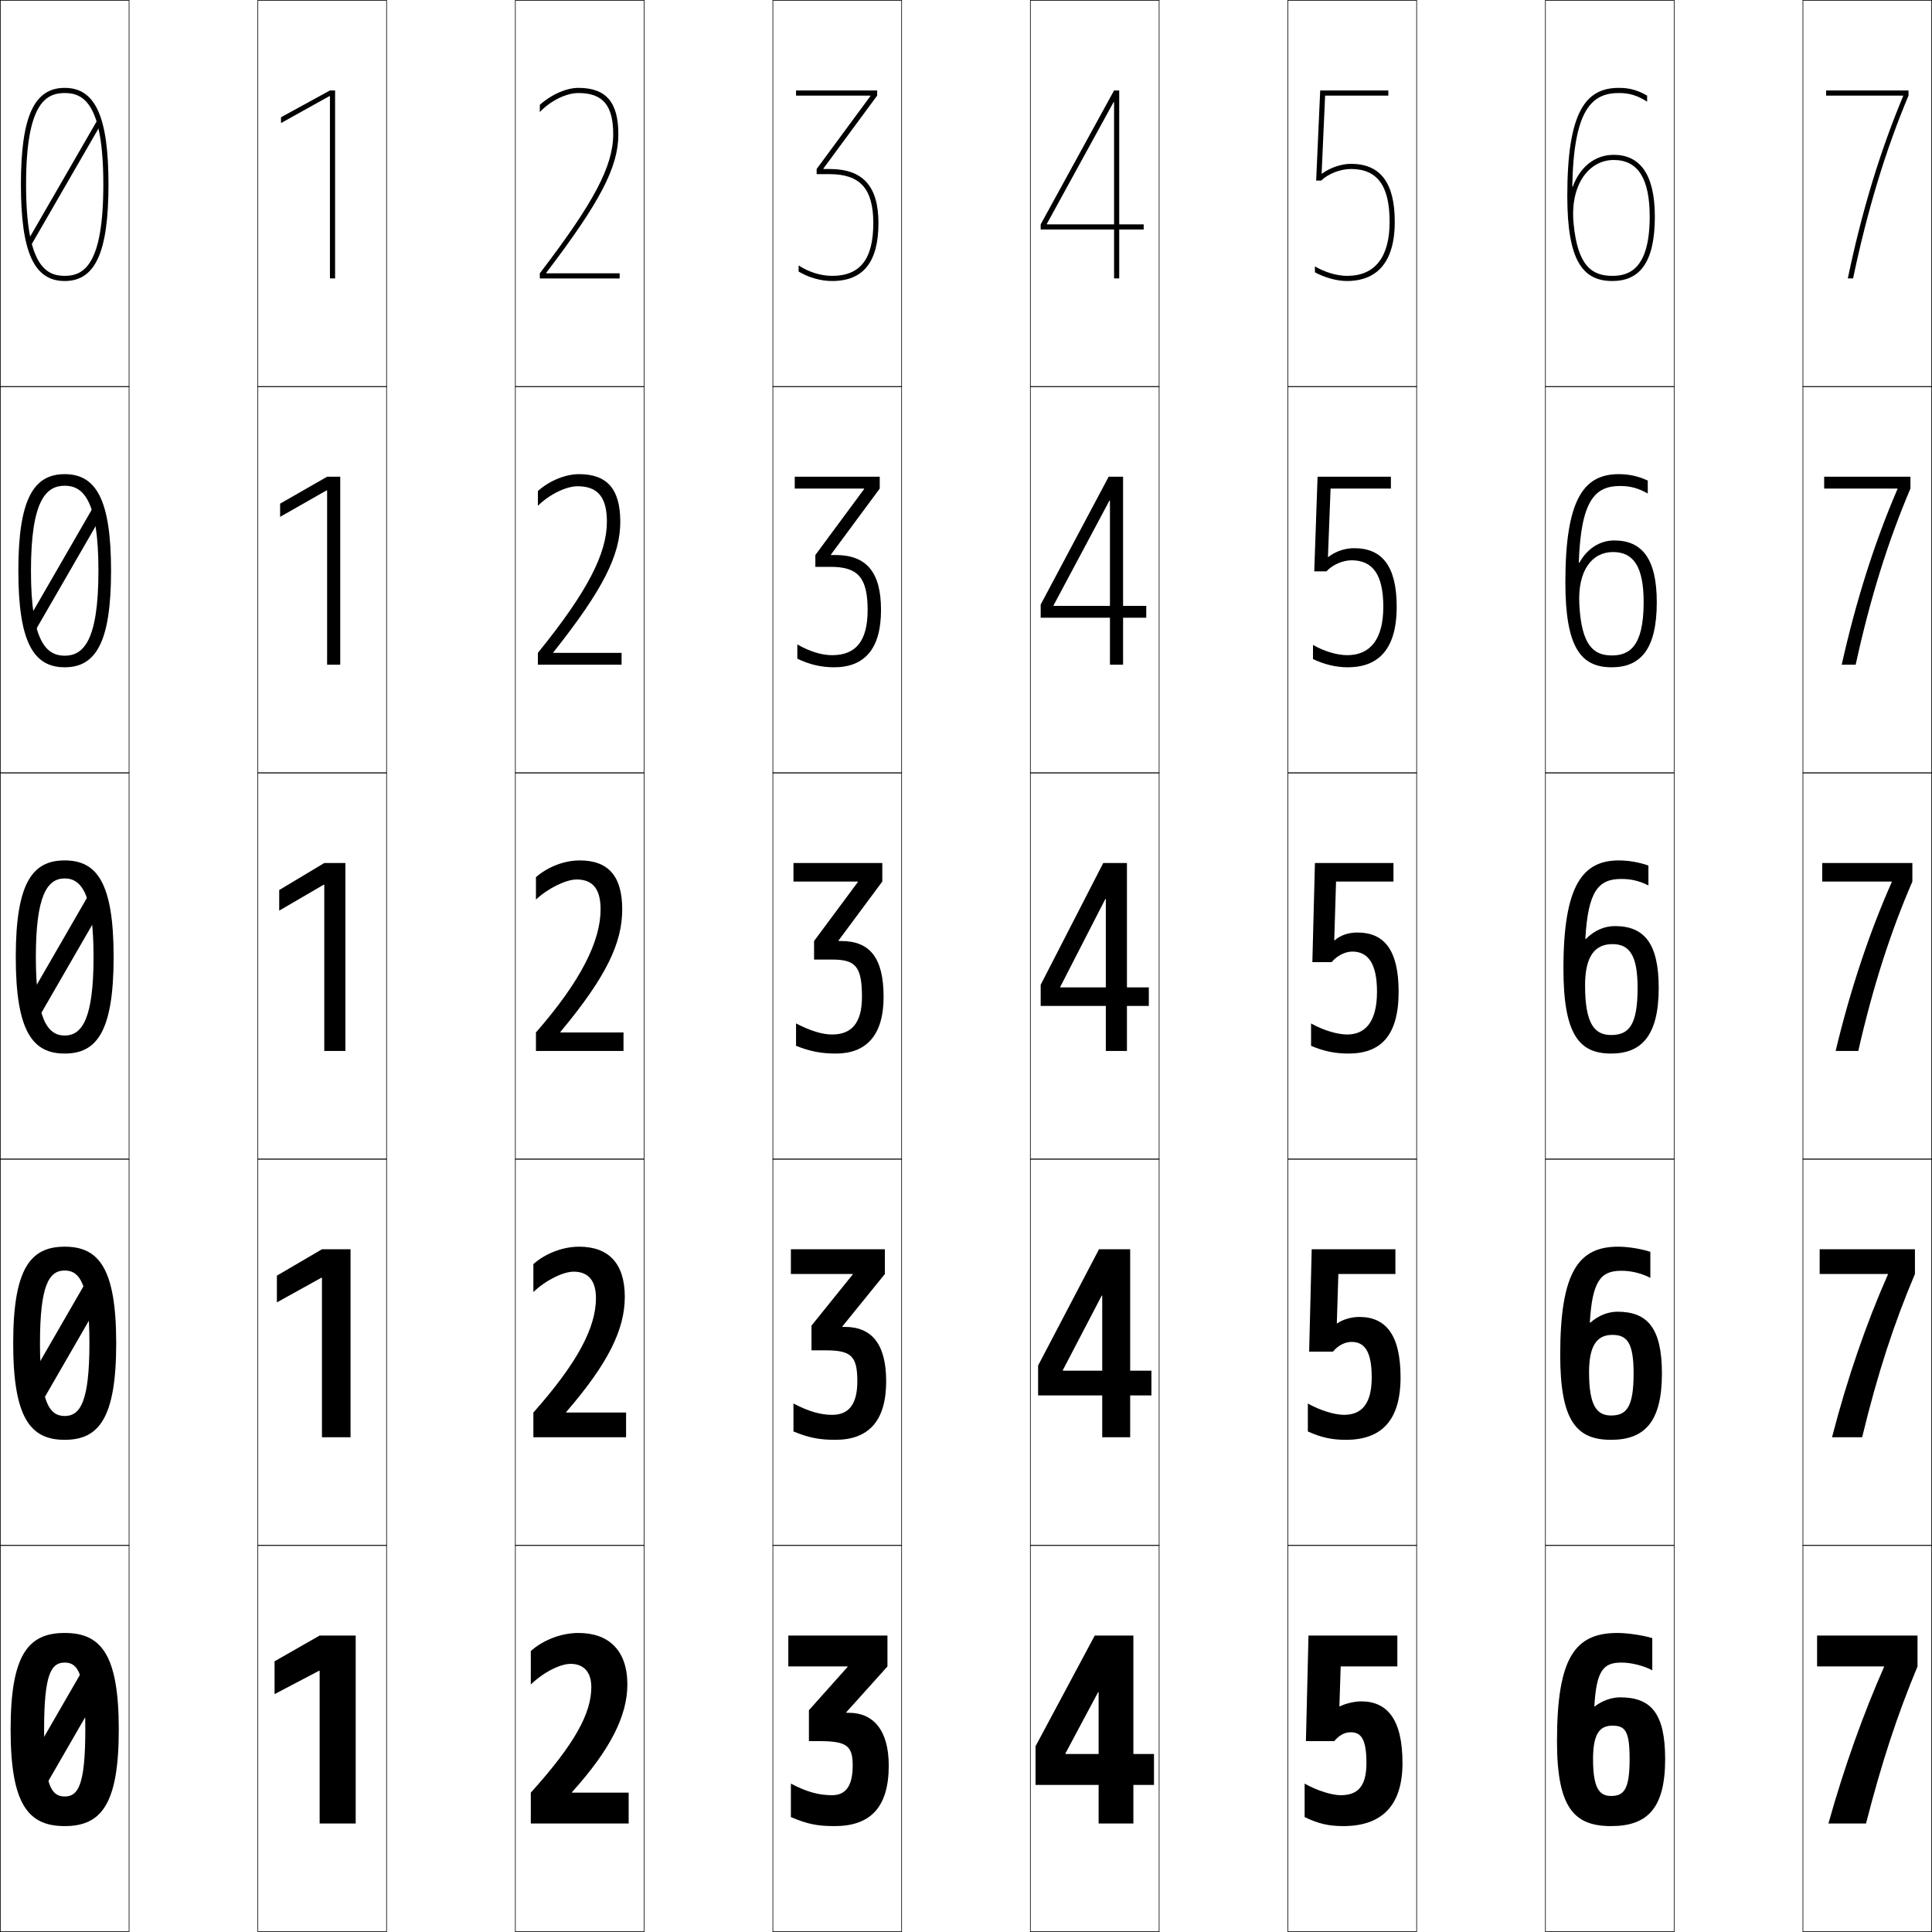
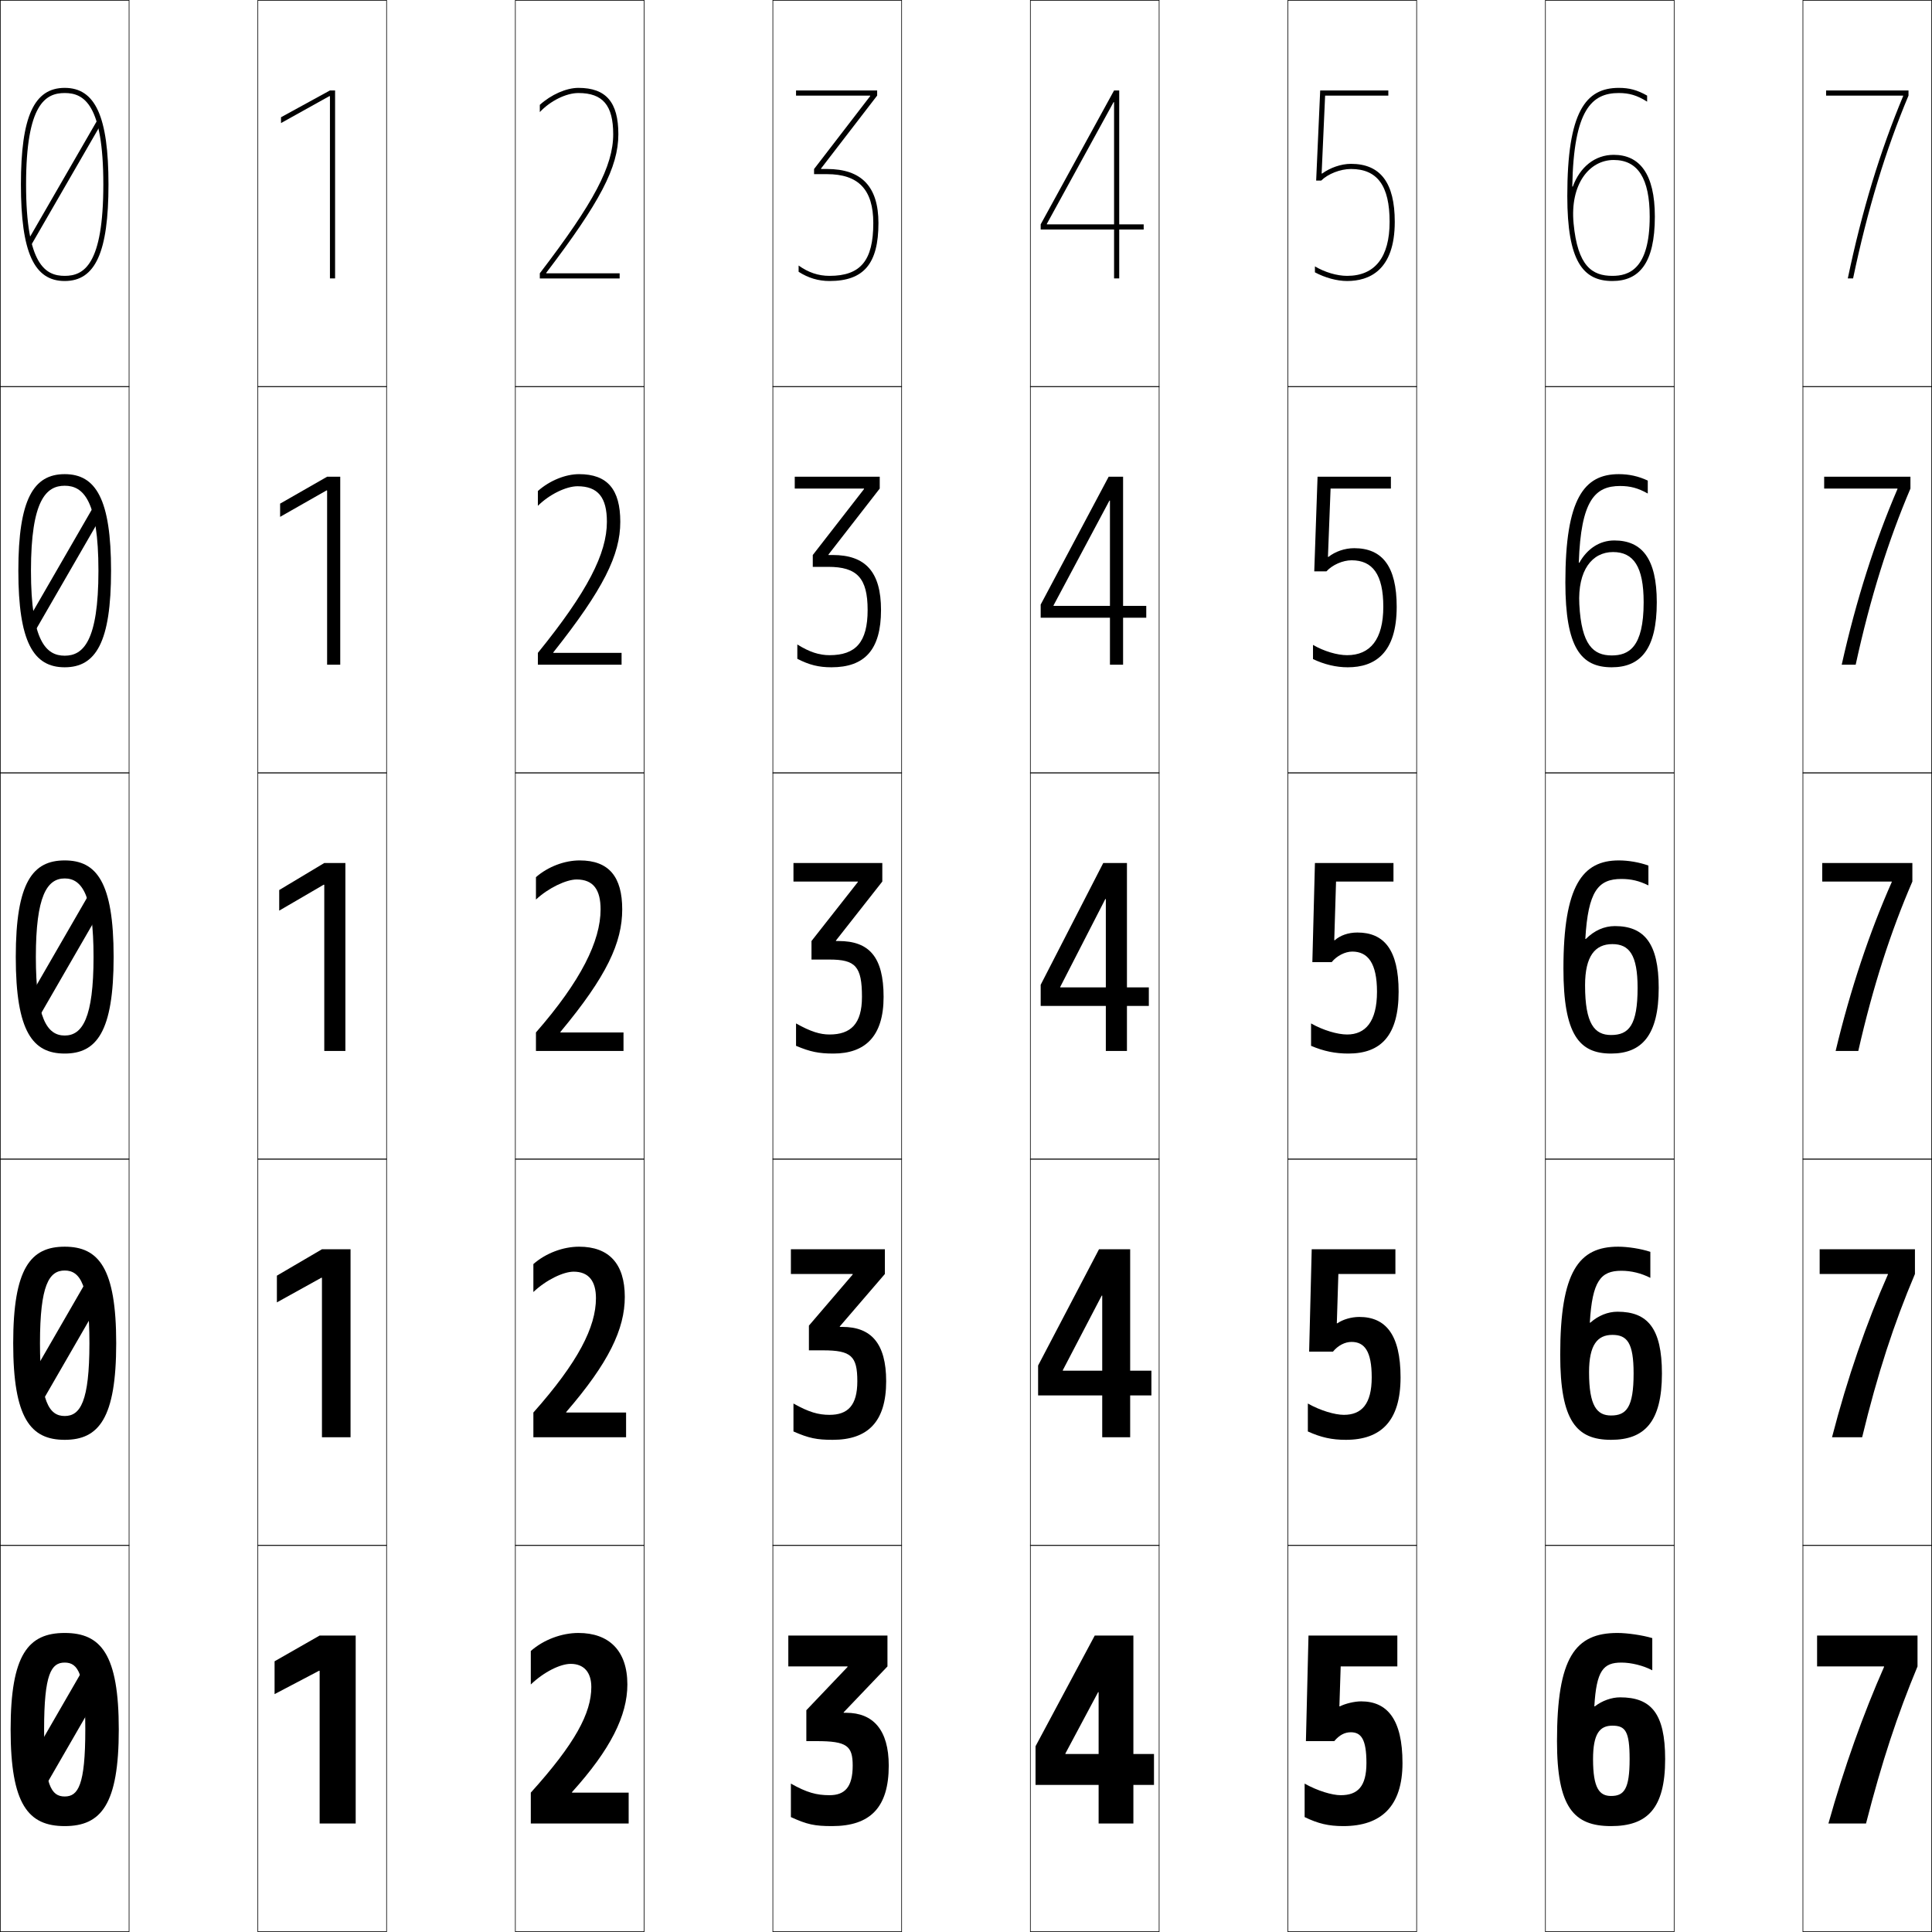
<svg xmlns="http://www.w3.org/2000/svg" width="750.25" height="750.25" viewBox="0 0 750.25 750.25" overflow="visible" enable-background="new 0 0 750.25 750.25" xml:space="preserve">
  <g id="レイヤー1">
    <g>
      <rect x="0.125" y="0.125" fill="none" stroke="#000000" stroke-width="0.25" width="50" height="150" />
      <rect x="100.125" y="0.125" fill="none" stroke="#000000" stroke-width="0.25" width="50" height="150" />
      <rect x="200.125" y="0.125" fill="none" stroke="#000000" stroke-width="0.25" width="50" height="150" />
      <rect x="300.125" y="0.125" fill="none" stroke="#000000" stroke-width="0.25" width="50" height="150" />
      <rect x="400.125" y="0.125" fill="none" stroke="#000000" stroke-width="0.25" width="50" height="150" />
      <rect x="500.125" y="0.125" fill="none" stroke="#000000" stroke-width="0.25" width="50" height="150" />
      <rect x="600.125" y="0.125" fill="none" stroke="#000000" stroke-width="0.25" width="50" height="150" />
      <rect x="0.125" y="150.125" fill="none" stroke="#000000" stroke-width="0.25" width="50" height="150" />
      <rect x="100.125" y="150.125" fill="none" stroke="#000000" stroke-width="0.25" width="50" height="150" />
      <rect x="200.125" y="150.125" fill="none" stroke="#000000" stroke-width="0.25" width="50" height="150" />
      <rect x="300.125" y="150.125" fill="none" stroke="#000000" stroke-width="0.25" width="50" height="150" />
      <rect x="400.125" y="150.125" fill="none" stroke="#000000" stroke-width="0.25" width="50" height="150" />
      <rect x="500.125" y="150.125" fill="none" stroke="#000000" stroke-width="0.25" width="50" height="150" />
      <rect x="600.125" y="150.125" fill="none" stroke="#000000" stroke-width="0.25" width="50" height="150" />
      <rect x="0.125" y="300.125" fill="none" stroke="#000000" stroke-width="0.25" width="50" height="150" />
      <rect x="100.125" y="300.125" fill="none" stroke="#000000" stroke-width="0.25" width="50" height="150" />
      <rect x="200.125" y="300.125" fill="none" stroke="#000000" stroke-width="0.25" width="50" height="150" />
      <rect x="300.125" y="300.125" fill="none" stroke="#000000" stroke-width="0.25" width="50" height="150" />
      <rect x="400.125" y="300.125" fill="none" stroke="#000000" stroke-width="0.25" width="50" height="150" />
      <rect x="500.125" y="300.125" fill="none" stroke="#000000" stroke-width="0.25" width="50" height="150" />
      <rect x="600.125" y="300.125" fill="none" stroke="#000000" stroke-width="0.25" width="50" height="150" />
      <rect x="0.125" y="450.125" fill="none" stroke="#000000" stroke-width="0.25" width="50" height="150" />
      <rect x="100.125" y="450.125" fill="none" stroke="#000000" stroke-width="0.25" width="50" height="150" />
      <rect x="200.125" y="450.125" fill="none" stroke="#000000" stroke-width="0.25" width="50" height="150" />
      <rect x="300.125" y="450.125" fill="none" stroke="#000000" stroke-width="0.25" width="50" height="150" />
      <rect x="400.125" y="450.125" fill="none" stroke="#000000" stroke-width="0.25" width="50" height="150" />
      <rect x="500.125" y="450.125" fill="none" stroke="#000000" stroke-width="0.25" width="50" height="150" />
      <rect x="600.125" y="450.125" fill="none" stroke="#000000" stroke-width="0.25" width="50" height="150" />
      <rect x="0.125" y="600.125" fill="none" stroke="#000000" stroke-width="0.25" width="50" height="150" />
      <rect x="100.125" y="600.125" fill="none" stroke="#000000" stroke-width="0.25" width="50" height="150" />
      <rect x="200.125" y="600.125" fill="none" stroke="#000000" stroke-width="0.25" width="50" height="150" />
      <rect x="300.125" y="600.125" fill="none" stroke="#000000" stroke-width="0.25" width="50" height="150" />
      <rect x="400.125" y="600.125" fill="none" stroke="#000000" stroke-width="0.25" width="50" height="150" />
      <rect x="500.125" y="600.125" fill="none" stroke="#000000" stroke-width="0.25" width="50" height="150" />
      <rect x="600.125" y="600.125" fill="none" stroke="#000000" stroke-width="0.25" width="50" height="150" />
      <rect x="700.125" y="0.125" fill="none" stroke="#000000" stroke-width="0.25" width="50" height="150" />
      <rect x="700.125" y="150.125" fill="none" stroke="#000000" stroke-width="0.25" width="50" height="150" />
      <rect x="700.125" y="300.125" fill="none" stroke="#000000" stroke-width="0.25" width="50" height="150" />
      <rect x="700.125" y="450.125" fill="none" stroke="#000000" stroke-width="0.25" width="50" height="150" />
      <rect x="700.125" y="600.125" fill="none" stroke="#000000" stroke-width="0.25" width="50" height="150" />
    </g>
    <g>
      <path d="M25.125,634.125c14.134,0,21,8.363,21,37.5s-6.866,37.5-21,37.5v-11.5c5.225,0,8-4.36,8-26      s-2.775-26-8-26s-8,4.36-8,26s2.775,26,8,26v11.5c-14.134,0-21-8.363-21-37.5      S10.991,634.125,25.125,634.125z" />
      <path d="M25.125,484.125c13.215,0,20,8.326,20,37.5s-6.785,37.5-20,37.5v-9.25      c6.052,0,9.6-5.603,9.6-28.25s-3.548-28.25-9.6-28.25s-9.6,5.603-9.6,28.25      s3.548,28.25,9.6,28.25v9.25c-13.215,0-20-8.326-20-37.5S11.91,484.125,25.125,484.125z" />
      <path d="M25.125,334.125c12.297,0,19,8.29,19,37.5s-6.703,37.5-19,37.5v-7      c6.88,0,11.2-6.845,11.2-30.5s-4.32-30.5-11.2-30.5s-11.2,6.845-11.2,30.5      s4.32,30.5,11.2,30.5v7c-12.297,0-19-8.29-19-37.5S12.828,334.125,25.125,334.125z" />
      <path d="M25.125,184.125c12.106,0,18,9.752,18,37.5s-5.894,37.5-18,37.5v-4.5      c7.148,0,13.1-5.531,13.1-33s-5.952-33-13.1-33s-13.1,5.531-13.1,33      s5.952,33,13.1,33v4.5c-12.106,0-18-9.752-18-37.5S13.019,184.125,25.125,184.125z" />
      <path d="M25.125,109.125c11.916,0,17-11.215,17-37.5s-5.084-37.5-17-37.5s-17,11.215-17,37.5      S13.209,109.125,25.125,109.125v-2c-7.417,0-15-4.218-15-35.5s7.583-35.5,15-35.5s15,4.218,15,35.5      s-7.583,35.5-15,35.5V109.125z" />
    </g>
    <g>
      <rect x="23.875" y="43.557" transform="matrix(-0.8660718 -0.4999197 0.4999197 -0.8660718 10.89556 145.0337)" width="2" height="55" />
      <rect x="-2.625" y="218.807" transform="matrix(0.5000004 -0.8660252 0.8660252 0.5000004 -179.0038 132.071)" width="55" height="4.5" />
      <rect x="21.375" y="343.557" transform="matrix(-0.866037 -0.49998 0.49998 -0.866037 -139.1036 704.8438)" width="7" height="55" />
      <rect x="-2.625" y="516.808" transform="matrix(0.5000042 -0.866023 0.866023 0.5000042 -438.8105 282.0689)" width="55" height="8.5" />
      <rect x="19.875" y="643.558" transform="matrix(-0.866023 -0.5000042 0.5000042 -0.866023 -289.1143 1264.646)" width="10" height="55" />
    </g>
    <g>
      <polygon points="124.125,648.875 124.125,708.125 138.125,708.125 138.125,635.125 124.125,635.125 106.625,645.125       106.625,657.875 123.951,648.775 " />
      <polygon points="125.025,558.125 136.125,558.125 136.125,485.125 125.025,485.125 107.525,495.375       107.525,505.75 124.851,496.15 125.025,496.25 " />
      <polygon points="125.925,408.125 134.125,408.125 134.125,335.125 125.925,335.125 108.425,345.625       108.425,353.625 125.751,343.524 125.925,343.625 " />
      <polygon points="127.025,258.125 132.125,258.125 132.125,185.125 127.025,185.125 108.775,195.577       108.775,200.708 126.851,190.415 127.025,190.515 " />
      <polygon points="128.125,35.125 109.125,45.53 109.125,47.791 127.951,37.305 128.125,37.405       128.125,108.125 130.125,108.125 130.125,35.125 " />
    </g>
    <g>
      <polygon points="426.625,708.125 440.125,708.125 440.125,635.125 425.125,635.125 402.125,678.125 402.125,693.125       448.125,693.125 448.125,681.125 413.725,681.125 413.725,680.925 426.425,657.125 426.625,657.125 " />
      <polygon points="428.025,558.125 438.875,558.125 438.875,485.125 426.775,485.125 403.125,530.275       403.125,541.875 447.125,541.875 447.125,532.275 412.725,532.275 412.725,532.074 427.824,503.125       428.025,503.125 " />
      <polygon points="429.425,349.125 429.425,408.125 437.625,408.125 437.625,335.125 428.425,335.125       404.125,382.425 404.125,390.625 446.125,390.625 446.125,383.425 411.725,383.425 411.725,383.225       429.225,349.125 " />
      <polygon points="445.125,239.875 445.125,235.275 409.125,235.275 409.125,235.075 430.824,194.4       431.025,194.4 431.025,258.125 436.125,258.125 436.125,185.125 430.525,185.125 404.125,234.775       404.125,239.875 " />
      <polygon points="406.525,86.925 432.425,39.675 432.625,39.675 432.625,108.125 434.625,108.125       434.625,35.125 432.625,35.125 404.125,87.125 404.125,89.125 444.125,89.125 444.125,87.125 406.525,87.125 " />
    </g>
    <g>
-       <path d="M319.765,65.425L340.625,37.125v-2h-31.5v2h28.86v0.2L317.125,65.625v2h5      c11.916,0,17,5.682,17,19c0,13.986-5.084,20.5-16,20.5c-4.371,0-9.186-1.513-13-4.046      v2.375c3.956,2.346,8.598,3.671,13,3.671c12.112,0,18-7.36,18-22.5      c0-14.327-6.038-21-19-21h-2.36V65.425z" />
-       <path d="M308.625,185.125v4.6h26.93v0.2L316.625,215.525V220.125h6      c10.49,0,14.3,4.143,14.3,16.75c0,12.187-4.66,17.55-13.8,17.55      c-3.983,0-8.667-1.389-13.5-4.173v5.537c4.755,2.271,9.226,3.336,14.25,3.336      c11.799,0,18.25-7.072,18.25-22.25c0-14.89-5.784-21.35-17.75-21.35h-1.68v-0.2      L341.625,189.725V185.125H308.625z" />
-       <path d="M333.125,342.525l-17,22.899V372.625h7c9.064,0,11.6,2.604,11.6,14.5      c0,10.387-4.236,14.6-11.6,14.6c-3.596,0-8.148-1.264-14-4.3V406.125      c5.554,2.195,9.853,3,15.5,3c11.485,0,18.5-6.785,18.5-22c0-15.452-5.531-21.7-16.5-21.7      h-1v-0.2l17-22.899V335.125h-34.5v7.2h25V342.525z" />
-       <path d="M307.125,485.125v9.6h24v0.201l-16,19.85V524.375h5.5c9.907,0,12.3,2.218,12.3,12      c0,9.301-3.583,13.05-9.8,13.05c-4.328,0-8.93-1.228-15-4.399V555.875      c5.992,2.461,10.057,3.25,16.25,3.25c12.666,0,19.75-7.02,19.75-22.75      c0-14.675-5.819-21.1-16-21.1h-1v-0.201l16.5-20.35V485.125H307.125z" />
-       <path d="M329.125,647.325l-15,16.8v12h4c10.75,0,13,1.832,13,9.5c0,8.216-2.931,11.5-8,11.5      c-5.061,0-9.711-1.19-16-4.5v13c6.43,2.728,10.261,3.5,17,3.5c13.846,0,21-7.255,21-23.5      c0-13.897-6.107-20.5-15.5-20.5h-1v-0.2l16-17.8v-12h-38.5v12h23V647.325z" />
-     </g>
-     <g>
      <path d="M520.325,662.626L520.125,662.625l0.5-15.5h22v-12h-34.5l-1,41h11      c1.977-2.326,4.039-3.439,6.424-3.439c4.01,0,6.076,2.688,6.076,11.939      c0,9.094-3.358,12.5-10,12.5c-3.338,0-9.002-1.69-14-4.5v13c5.265,2.548,9.32,3.5,15,3.5      c14.807,0,23-7.766,23-24.5c0-17.012-5.951-23.939-16.076-23.939      C525.998,660.686,522.409,661.549,520.325,662.626z" />
      <path d="M519.125,513.875l0.6-19.15H541.875V485.125h-32.5l-1,39.75h9.25      c1.975-2.384,4.629-3.77,7.212-3.77c5.031,0,7.838,3.588,7.838,13.77      c0,10.391-3.95,14.55-10.8,14.55c-3.518,0-9.146-1.653-14-4.399V555.875      c5.126,2.332,9.359,3.25,14.75,3.25c13.678,0,21.25-7.336,21.25-24.25      c0-16.72-5.854-23.47-16.038-23.47c-3.071,0-6.41,0.993-8.512,2.47H519.125z" />
      <path d="M518.125,365.125l0.7-22.8H541.125V335.125h-30.5l-1,38.5h7.5      c1.974-2.442,5.22-4.1,8-4.1c6.053,0,9.6,4.488,9.6,15.6      c0,11.688-4.543,16.6-11.6,16.6c-3.698,0-9.291-1.616-14-4.3V406.125      c4.987,2.116,9.397,3,14.5,3c12.549,0,19.5-6.907,19.5-24c0-16.428-5.756-23-16-23      c-3.592,0-6.681,1.124-8.8,3H518.125z" />
      <path d="M540.125,189.725V185.125h-28.479l-1.283,36.75h4.729      c2.307-2.529,6.33-4.3,9.783-4.3c8.143,0,12.3,5.501,12.3,18.05      c0,12.713-5.124,18.8-14.05,18.8c-3.854,0-9.006-1.525-13.25-3.991v5.507      c4.439,2.099,8.959,3.185,13.5,3.185c10.494,0,19-5.449,19-23.5      c0-15.784-5.658-22.75-16.5-22.75c-3.736,0-7.394,1.322-9.999,3.383h-0.2      l1.027-26.533H540.125z" />
      <path d="M513.227,67.39L514.581,37.125H539.125v-2h-26.456l-1.567,35h1.956      c2.642-2.616,7.441-4.5,11.567-4.5c10.233,0,15,6.514,15,20.5c0,13.738-5.706,21-16.5,21      c-4.008,0-8.721-1.435-12.5-3.682v2.313c3.893,2.081,8.521,3.369,12.5,3.369      c8.439,0,18.5-3.99,18.5-23c0-15.14-5.561-22.5-17-22.5      c-3.882,0-8.106,1.521-11.198,3.765H513.227z" />
    </g>
    <g>
      <path d="M629.625,645.625c3.862,0,8.564,1.175,12,3v-12.5c-3.761-1.14-9.72-2-13.5-2      c-16.483,0-23.5,9.498-23.5,42c0,25.834,6.577,33,21,33v-11.7c-4.514,0-7-2.971-7-14.3      c0-9.847,2.571-13,7.5-13c5.056,0,6.7,2.152,6.7,13      c0,11.675-2.158,14.3-7.2,14.3V709.125c13.958,0,21-6.716,21-26      c0-17.837-5.487-24-17.5-24c-3.306,0-6.966,1.309-9.8,3.5H619.125      C619.927,648.717,622.619,645.625,629.625,645.625z" />
      <path d="M628.375,484.125c-15.263,0-22.5,9.587-22.5,42c0,25.758,6.363,33,19.75,33v-9.45      c-5.465,0-8.55-3.646-8.55-16.8c0-10.588,3.223-14.5,9.05-14.5      c5.783,0,8.25,3.129,8.25,15c0,13.115-2.787,16.3-8.75,16.3V559.125      c12.932,0,19.75-6.887,19.75-25.75c0-17.6-5.586-24-17.25-24      c-3.728,0-7.473,1.505-10.55,4.25H617.375c0.938-16.244,4.255-20.15,12.25-20.15      c3.838,0,7.72,0.947,11.25,2.75V486.125C637.234,484.916,632.121,484.125,628.375,484.125z" />
      <path d="M628.625,334.125c-14.042,0.001-21.5,9.676-21.5,42c0,25.682,6.148,33,18.5,33v-7.2      c-6.417,0-10.1-4.32-10.1-19.3c0-11.33,3.874-16,10.6-16      c6.511,0,9.8,4.104,9.8,17c0,14.555-3.416,18.3-10.3,18.3V409.125      c11.906,0,18.5-7.057,18.5-25.5c0-17.362-5.684-24-17-24c-4.149,0-7.98,1.701-11.3,5H615.625      c1.073-18.58,5.016-23.3,14-23.3c3.812,0,6.875,0.718,10.5,2.5V336.125      C636.604,334.847,632.336,334.124,628.625,334.125z" />
      <path d="M629.125,188.725c3.91,0,6.973,0.792,10.75,2.925V186.625      c-3.689-1.732-7.355-2.5-11.25-2.5c-13.486,0-20.75,9.513-20.75,42      c0,25.461,6.107,33,18,33v-4.6c-7.133,0-11.757-4.039-12.578-19.837      c-0.69-13.281,4.997-20.312,13.088-20.312c7.959,0,11.891,5.65,11.891,19.5      c0,17.585-5.846,20.65-12.4,20.65V259.125c11.125,0,17.5-6.94,17.5-25.25      c0-17.054-5.842-24-16.49-24c-5.719,0-10.535,3.207-13.594,8.671l-0.199-0.017      C613.891,194.227,619.437,188.725,629.125,188.725z" />
      <path d="M626.645,62.125c9.407,0,13.98,7.196,13.98,22c0,20.616-8.275,23-14.5,23v2      c10.345,0,16.5-6.824,16.5-25c0-16.746-5.999-24-15.98-24      c-7.289,0-13.089,4.714-15.888,12.343l-0.197-0.035      C611.082,42.408,618.232,36.125,628.625,36.125c4.007,0,7.071,0.865,11,3.35V37.125      c-3.858-2.186-6.922-3-11-3c-12.93,0-20,9.35-20,42c0,25.24,6.065,33,17.5,33v-2      c-7.85,0-13.486-3.752-15.058-20.375C609.628,71.521,617.188,62.125,626.645,62.125z" />
    </g>
    <g>
      <path d="M705.625,635.125v12h26v0.2c-8.019,18.15-15.445,38.844-21.6,60.8H724.625      c6.188-24.1,12.188-42.224,20-61v-12H705.625z" />
      <path d="M733.125,494.926c-8.267,18.664-15.75,40.208-21.699,63.199H723.125      c5.955-24.647,12.394-44.289,20.5-63.4V485.125h-37v9.6h26.5V494.926z" />
      <path d="M734.625,342.525c-8.515,19.178-16.054,41.573-21.8,65.6H721.625      c5.722-25.195,12.6-46.354,21-65.8V335.125h-35v7.2h27V342.525z" />
      <path d="M708.375,185.125v4.6h28.457v0.2c-8.719,20.258-16.004,42.97-21.645,68.2      h5.425c5.665-25.987,12.657-48.177,21.263-68.4V185.125H708.375z" />
      <path d="M739.039,37.325c-8.922,21.338-15.953,44.366-21.489,70.8h2.05      c5.607-26.778,12.715-50,21.525-71v-2h-32v2h29.914V37.325z" />
    </g>
    <g>
      <path d="M222.125,695.925c14.945-16.527,21.5-29.719,21.5-41.8c0-13.212-7.21-20-19-20      c-6.558,0-13.565,2.645-18.5,7v13c5.188-4.945,11.504-8,15.5-8c5.047,0,8,3.193,8,9      c0,10.095-6.258,21.91-23.5,41v12h38v-12h-22V695.925z" />
      <path d="M219.875,548.324c16.494-19.09,22.75-32.224,22.75-44.699c0-12.916-6.178-19.5-17.75-19.5      c-6.212,0-12.931,2.521-17.75,6.75v10.85c5.021-4.743,11.655-7.899,15.65-7.899      c5.78,0,8.65,3.604,8.65,10.3c0,11.178-6.917,24.826-24.3,44.4V558.125h36      v-9.6h-23.25V548.324z" />
      <path d="M217.625,400.724c18.042-21.653,24-34.729,24-47.599c0-12.62-5.146-19-16.5-19      c-5.867,0-12.297,2.397-17,6.5v8.7c4.854-4.542,11.807-7.8,15.8-7.8      c6.513,0,9.3,4.016,9.3,11.6c0,12.261-7.576,27.742-25.1,47.8V408.125h34      v-7.2h-24.5V400.724z" />
      <path d="M224.875,184.125c-5.307,0-11.462,2.517-16,6.547v5.753      c4.476-4.456,11.009-7.6,15.4-7.6c7.988,0,11.4,4.4,11.4,13.8      c0,12.301-7.523,27.125-26.8,50.9V258.125h32.5v-4.6h-26.498v-0.201      C234.334,228.792,240.875,215.466,240.875,202.625C240.875,190.091,235.912,184.125,224.875,184.125z" />
      <path d="M240.125,52.125c0-12.449-4.78-18-15.5-18c-4.747,0-10.626,2.637-15,6.594v2.807      c4.098-4.37,10.211-7.4,15-7.4c9.462,0,13.5,4.785,13.5,16      c0,12.341-7.47,26.508-28.5,54v2h31v-2h-28.497v-0.2      C233,78.513,240.125,64.937,240.125,52.125z" />
    </g>
+     <g>
+       <path d="M318.838,65.425L340.625,37.114V35.125h-31.5v2h28.787v0.2L316.125,65.636V67.625h5      c12.28,0,18,6.037,18,19c0,14.561-4.925,20.5-17,20.5c-4.337,0-8.267-1.325-12-4.021v2.437      c3.737,2.409,7.681,3.584,12,3.584c13.318,0,19-6.729,19-22.5c0-14.131-6.542-21-20-21      h-2.287V65.425z" />
+       <path d="M308.625,185.125v4.6h26.894v0.2L315.625,215.53V220.125h6      c11.173,0,15.3,4.32,15.3,16.75c0,12.52-4.635,17.55-14.8,17.55      c-3.967,0-7.762-1.193-12.5-4.16v5.568c4.62,2.365,8.267,3.292,13.25,3.292      c12.846,0,19.25-6.729,19.25-22.25c0-14.852-6.094-21.35-18.75-21.35h-1.644v-0.2      L341.625,189.72V185.125H308.625z" />
+       <path d="M333.125,342.525l-18,22.899V372.625h7c10.065,0,12.6,2.604,12.6,14.5      c0,10.479-4.344,14.6-12.6,14.6c-3.596,0-7.258-1.062-13-4.3V406.125      c5.502,2.321,8.854,3,14.5,3c12.374,0,19.5-6.73,19.5-22      c0-15.572-5.646-21.7-17.5-21.7h-1v-0.2l18-22.899V335.125h-34.5v7.2h25V342.525z" />
+       <path d="M307.125,485.125v9.6h24v0.201l-17,19.85V524.375h5.5c10.908,0,13.3,2.218,13.3,12      c0,9.432-3.72,13.05-10.8,13.05c-4.328,0-8.032-1.039-14-4.399V555.875      c5.927,2.613,9.057,3.25,15.25,3.25c13.609,0,20.75-6.993,20.75-22.75      c0-14.735-5.877-21.1-17-21.1h-1v-0.201l17.5-20.35V485.125H307.125z" />
+       <path d="M329.125,647.325l-16,16.8v12h4c11.75,0,14,1.832,14,9.5c0,8.385-3.097,11.5-9,11.5      c-5.061,0-8.807-1.017-15-4.5v13c6.352,2.906,9.261,3.5,16,3.5c14.844,0,22-7.256,22-23.5      c0-13.898-6.109-20.5-16.5-20.5h-1v-0.2l17-17.8v-12h-38.5v12h23V647.325z" />
+     </g>
  </g>
</svg>
